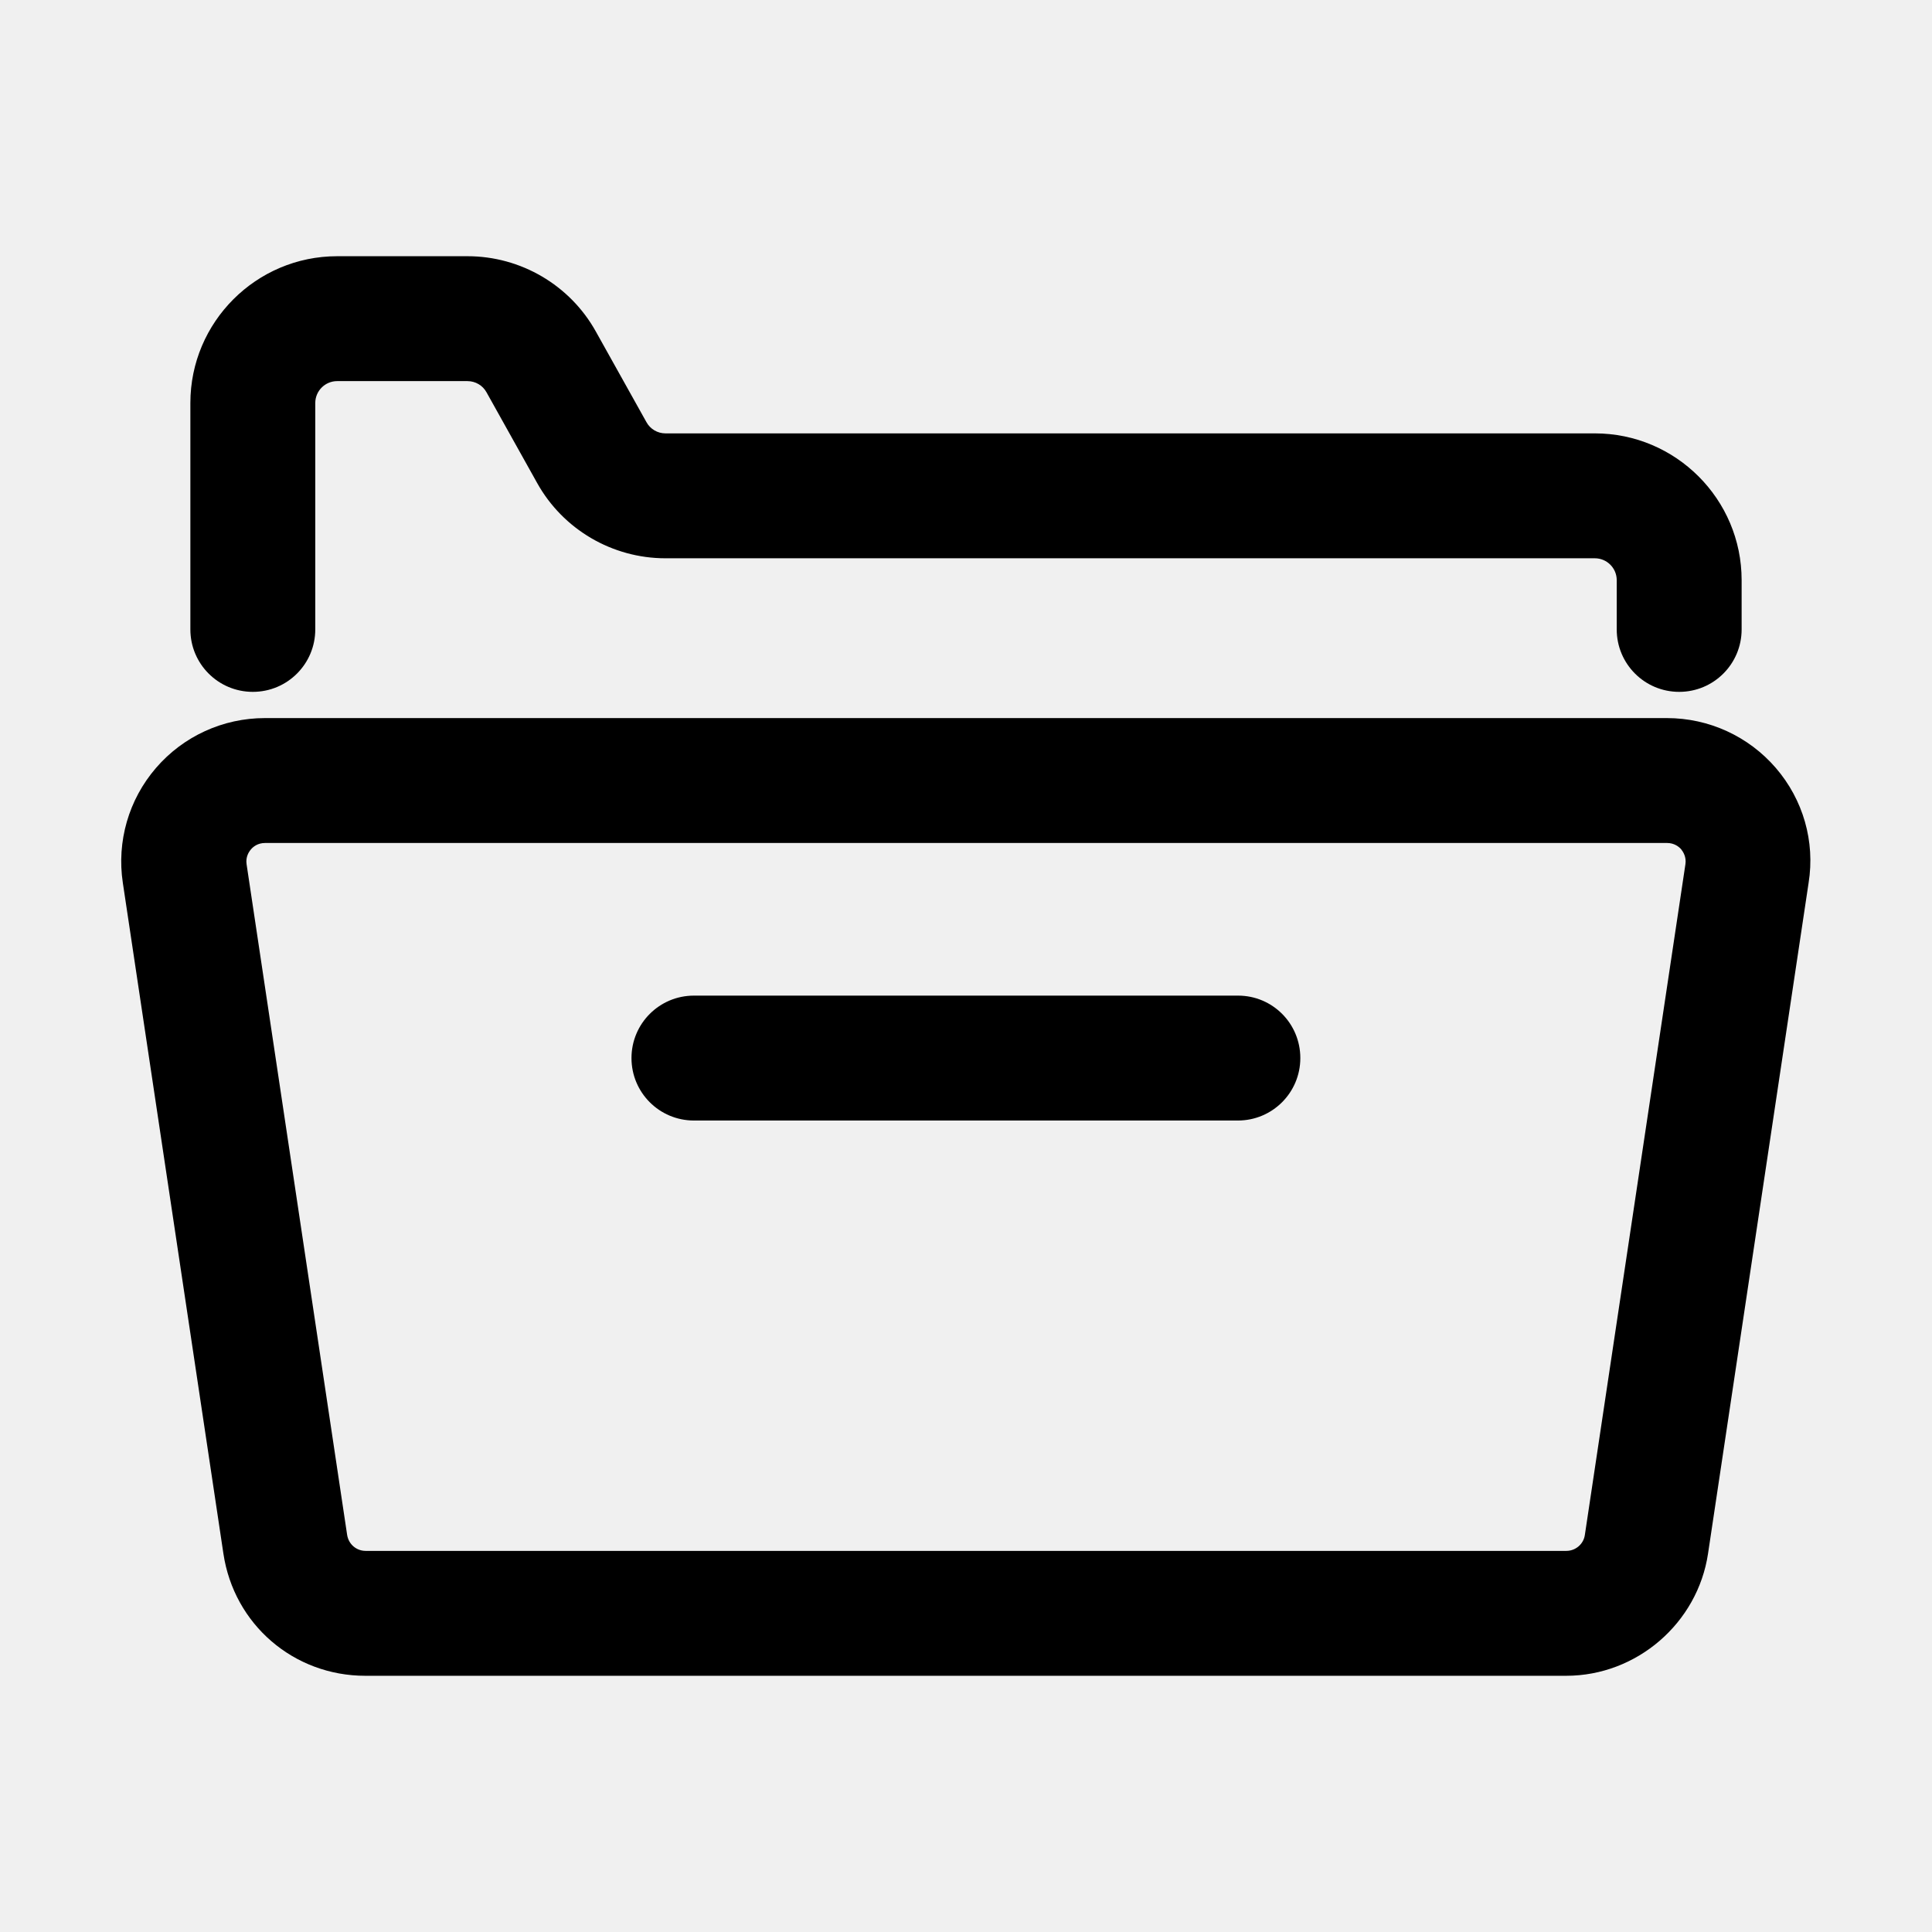
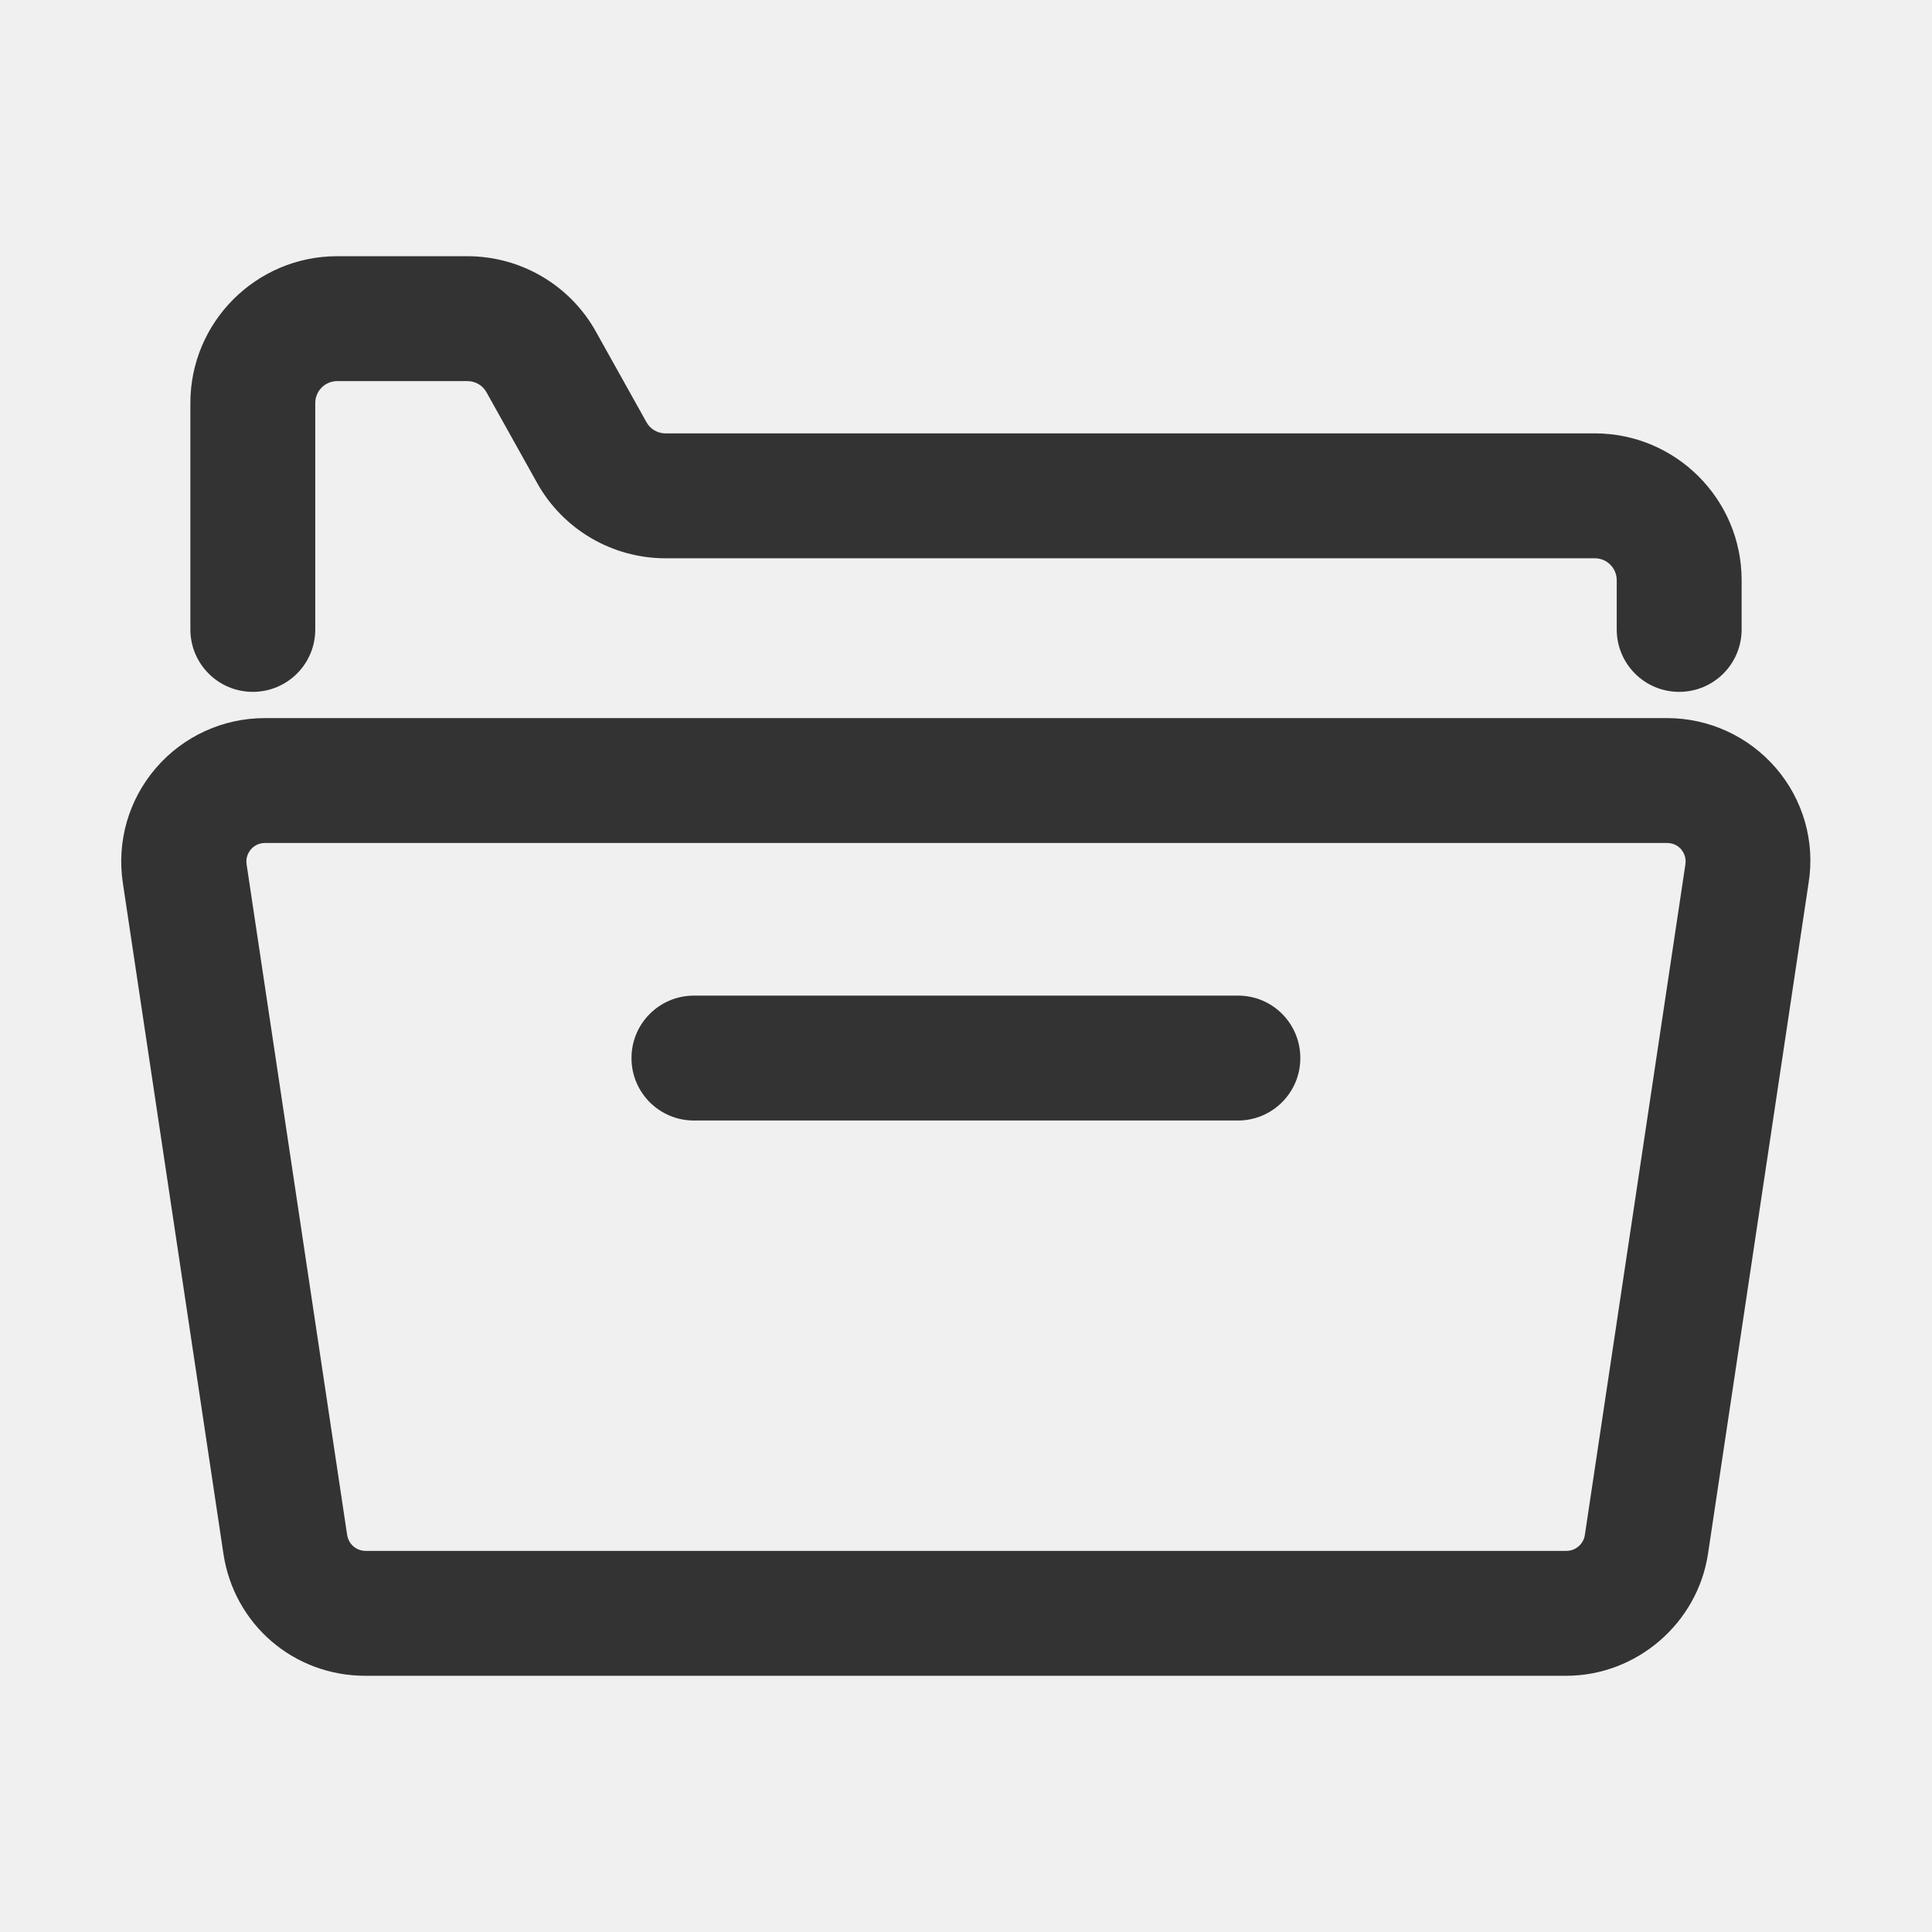
<svg xmlns="http://www.w3.org/2000/svg" class="svg-icon" style="width: 1em; height: 1em;vertical-align: middle;fill: currentColor;overflow: hidden;" viewBox="0 0 1024 1024" version="1.1">
-   <style>
-         path {
-         fill: black;
-         }
-         @media (prefers-color-scheme: dark) {
-         path { fill: white; }
-         }
-     </style>
  <path d="M134 366.7c18.3 0 33.1-14.8 33.1-33.1v-120c0-6.4 5.2-11.6 11.6-11.6h69.1c4.2 0 8.1 2.3 10.1 6l26.8 48c13.7 24.6 39.8 39.9 68 39.9h492.6c6.4 0 11.6 5.2 11.6 11.6v26.1c0 18.3 14.8 33.1 33.1 33.1s33.1-14.8 33.1-33.1v-26.1c0-42.9-34.9-77.8-77.8-77.8H352.7c-4.2 0-8.1-2.3-10.1-6l-26.8-48c-13.7-24.6-39.8-39.9-68-39.9h-69.1c-42.9 0-77.8 34.9-77.8 77.8v120c0 18.3 14.8 33.1 33.1 33.1zM941.2 407c-14.5-16.8-35.5-26.4-57.7-26.4H140.4c-22.2 0-43.2 9.6-57.7 26.4-14.5 16.8-20.9 39-17.6 60.9l53.3 355.5c5.6 37.6 37.3 64.8 75.2 64.8h636.5c37.4 0 69.7-27.9 75.2-64.8l53.3-355.5c3.5-21.9-2.9-44.1-17.4-60.9z m-47.9 51.1L840 813.6c-0.7 4.8-4.9 8.4-9.8 8.4H193.8c-4.9 0-9-3.5-9.8-8.4l-53.3-355.5c-0.6-3.9 1.2-6.6 2.3-7.9 1.1-1.3 3.5-3.4 7.5-3.4h743.1c3.9 0 6.4 2.1 7.5 3.4 1 1.3 2.8 4 2.2 7.9z" fill="#333333" />
  <path d="M656.2 527.7H367.8c-18.3 0-33.1 14.8-33.1 33.1s14.8 33.1 33.1 33.1h288.3c18.3 0 33.1-14.8 33.1-33.1s-14.7-33.1-33-33.1z" fill="#333333" />
</svg>
